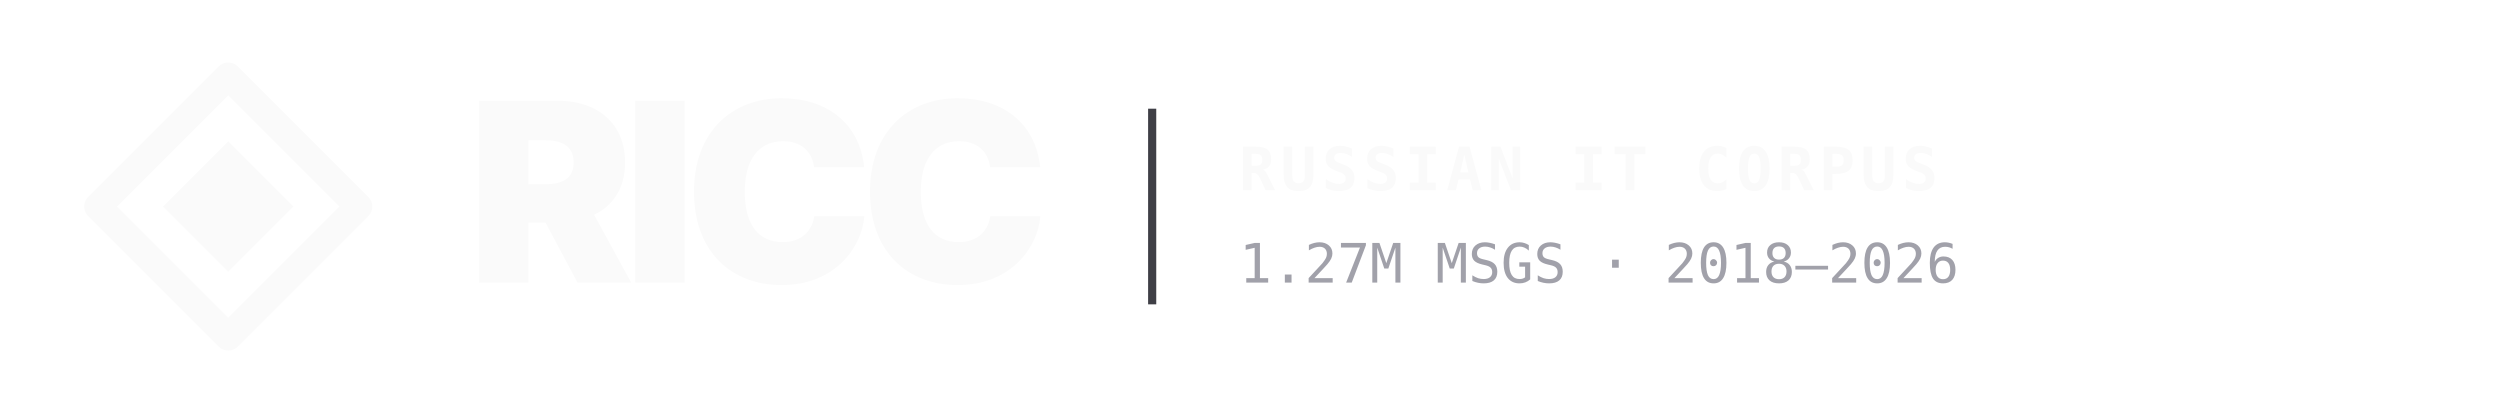
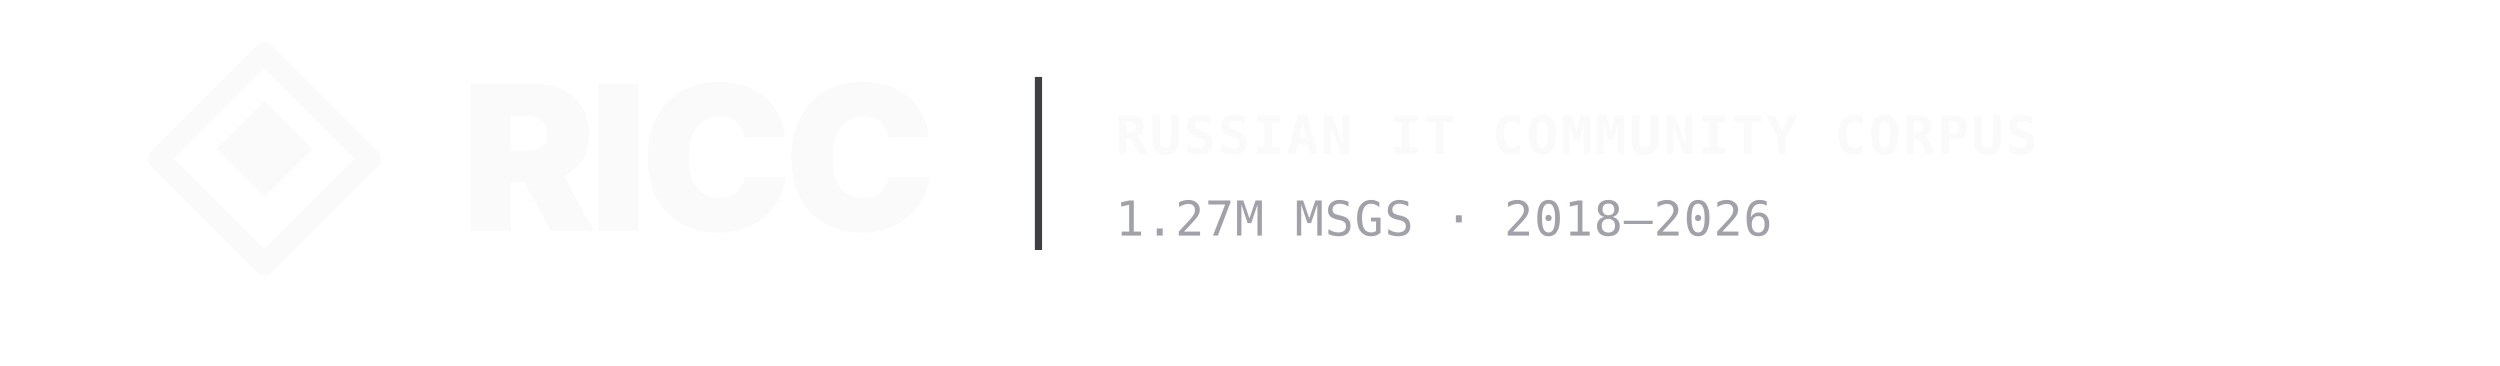
- <svg xmlns="http://www.w3.org/2000/svg" viewBox="0 0 460 76" width="460" height="76">
-   <g transform="translate(10, 8)">
-     <g transform="translate(6, 4)">
-       <polygon points="26,2 50,26 26,50 2,26" fill="none" stroke="#fafafa" stroke-width="5" stroke-linejoin="round" />
-       <polygon points="26,14 38,26 26,38 14,26" fill="#fafafa" />
+ <svg xmlns="http://www.w3.org/2000/svg" viewBox="0 0 520 76" width="520" height="76">
+   <g transform="translate(32, 10)">
+     <g transform="translate(0, 0)">
+       <polygon points="23,1 45,23 23,45 1,23" fill="none" stroke="#fafafa" stroke-width="4.5" stroke-linejoin="round" />
+       <polygon points="23,11 33,21 23,31 13,21" fill="#fafafa" />
    </g>
-     <text x="76" y="44" font-family="-apple-system, BlinkMacSystemFont, 'Inter', 'SF Pro Display', Roboto, Helvetica, sans-serif" font-size="46" font-weight="900" fill="#fafafa" letter-spacing="-2">
+     <text x="64" y="38" font-family="-apple-system, BlinkMacSystemFont, 'Inter', 'SF Pro Display', Roboto, Helvetica, sans-serif" font-size="42" font-weight="900" fill="#fafafa" letter-spacing="-1.5">
      RICC
    </text>
-     <line x1="202" y1="12" x2="202" y2="48" stroke="#3f3f46" stroke-width="1.5" />
-     <text x="218" y="27" font-family="'JetBrains Mono', 'SFMono-Regular', Menlo, Consolas, monospace" font-size="11" font-weight="700" fill="#fafafa" letter-spacing="1">RUSSIAN IT CORPUS</text>
-     <text x="218" y="44" font-family="'JetBrains Mono', 'SFMono-Regular', Menlo, Consolas, monospace" font-size="10" font-weight="500" fill="#a1a1aa" letter-spacing="0">1.27M MSGS · 2018–2026</text>
+     <line x1="184" y1="6" x2="184" y2="42" stroke="#3f3f46" stroke-width="1.5" />
+     <text x="200" y="22" font-family="'JetBrains Mono', 'SFMono-Regular', Menlo, Consolas, monospace" font-size="11" font-weight="700" fill="#fafafa" letter-spacing="0.5">RUSSIAN IT COMMUNITY CORPUS</text>
+     <text x="200" y="39" font-family="'JetBrains Mono', 'SFMono-Regular', Menlo, Consolas, monospace" font-size="10" font-weight="500" fill="#a1a1aa" letter-spacing="0.2">1.27M MSGS · 2018–2026</text>
  </g>
</svg>
